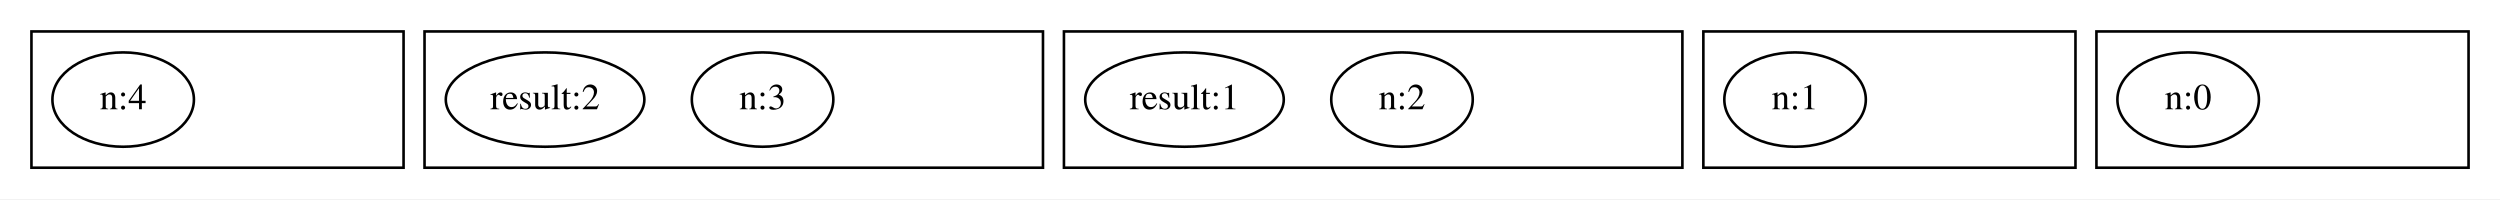
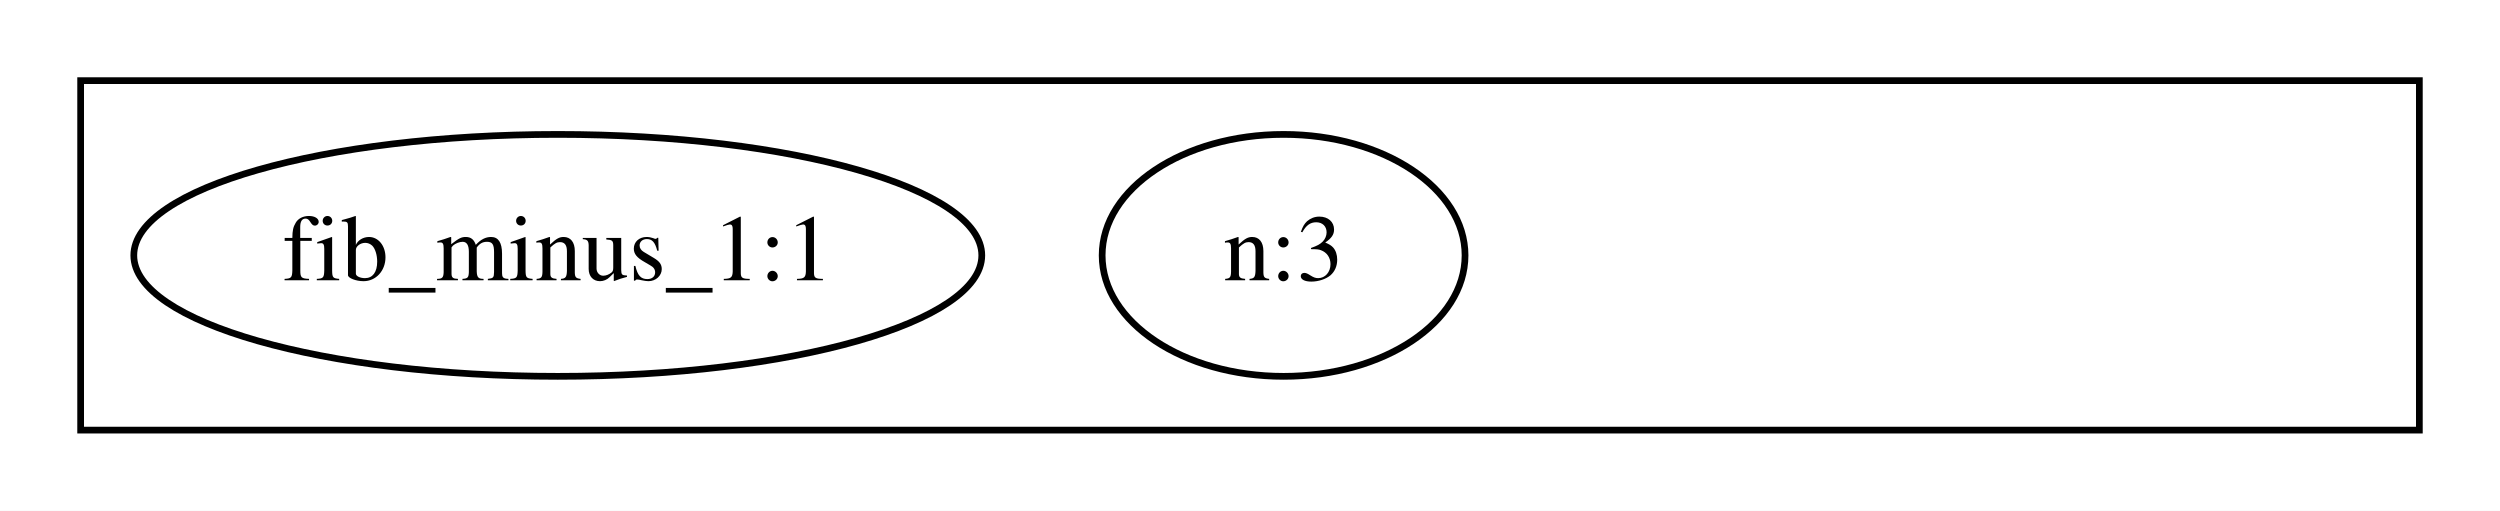
- <svg xmlns="http://www.w3.org/2000/svg" width="954pt" height="76pt" viewBox="0.00 0.00 954.00 76.00">
+ <svg xmlns="http://www.w3.org/2000/svg" width="372pt" height="76pt" viewBox="0.00 0.00 372.00 76.00">
  <g id="graph0" class="graph" transform="scale(1 1) rotate(0) translate(4 72)">
-     <polygon fill="white" stroke="transparent" points="-4,4 -4,-72 950,-72 950,4 -4,4" />
+     <polygon fill="white" stroke="transparent" points="-4,4 -4,-72 368,-72 368,4 -4,4" />
    <g id="clust1" class="cluster">
-       <polygon fill="none" stroke="black" points="8,-8 8,-60 150,-60 150,-8 8,-8" />
-     </g>
-     <g id="clust2" class="cluster">
-       <polygon fill="none" stroke="black" points="158,-8 158,-60 394,-60 394,-8 158,-8" />
-     </g>
-     <g id="clust3" class="cluster">
-       <polygon fill="none" stroke="black" points="402,-8 402,-60 638,-60 638,-8 402,-8" />
-     </g>
-     <g id="clust4" class="cluster">
-       <polygon fill="none" stroke="black" points="646,-8 646,-60 788,-60 788,-8 646,-8" />
-     </g>
-     <g id="clust5" class="cluster">
-       <polygon fill="none" stroke="black" points="796,-8 796,-60 938,-60 938,-8 796,-8" />
+       <polygon fill="none" stroke="black" points="8,-8 8,-60 356,-60 356,-8 8,-8" />
    </g>
    <g id="node1" class="node">
</g>
    <g id="node2" class="node">
-       <ellipse fill="none" stroke="black" cx="43" cy="-34" rx="27" ry="18" />
-       <text text-anchor="middle" x="43" y="-30.3" font-family="Times,serif" font-size="14.00">n:4</text>
+       <ellipse fill="none" stroke="black" cx="187" cy="-34" rx="27" ry="18" />
+       <text text-anchor="middle" x="187" y="-30.3" font-family="Times,serif" font-size="14.00">n:3</text>
    </g>
    <g id="node3" class="node">
- </g>
-     <g id="node4" class="node">
-       <ellipse fill="none" stroke="black" cx="287" cy="-34" rx="27" ry="18" />
-       <text text-anchor="middle" x="287" y="-30.3" font-family="Times,serif" font-size="14.00">n:3</text>
-     </g>
-     <g id="node5" class="node">
-       <ellipse fill="none" stroke="black" cx="204" cy="-34" rx="37.89" ry="18" />
-       <text text-anchor="middle" x="204" y="-30.3" font-family="Times,serif" font-size="14.00">result:2</text>
-     </g>
-     <g id="node6" class="node">
- </g>
-     <g id="node7" class="node">
-       <ellipse fill="none" stroke="black" cx="531" cy="-34" rx="27" ry="18" />
-       <text text-anchor="middle" x="531" y="-30.3" font-family="Times,serif" font-size="14.00">n:2</text>
-     </g>
-     <g id="node8" class="node">
-       <ellipse fill="none" stroke="black" cx="448" cy="-34" rx="37.89" ry="18" />
-       <text text-anchor="middle" x="448" y="-30.3" font-family="Times,serif" font-size="14.00">result:1</text>
-     </g>
-     <g id="node9" class="node">
- </g>
-     <g id="node10" class="node">
-       <ellipse fill="none" stroke="black" cx="681" cy="-34" rx="27" ry="18" />
-       <text text-anchor="middle" x="681" y="-30.3" font-family="Times,serif" font-size="14.00">n:1</text>
-     </g>
-     <g id="node11" class="node">
- </g>
-     <g id="node12" class="node">
-       <ellipse fill="none" stroke="black" cx="831" cy="-34" rx="27" ry="18" />
-       <text text-anchor="middle" x="831" y="-30.3" font-family="Times,serif" font-size="14.00">n:0</text>
+       <ellipse fill="none" stroke="black" cx="79" cy="-34" rx="63.09" ry="18" />
+       <text text-anchor="middle" x="79" y="-30.3" font-family="Times,serif" font-size="14.00">fib_minus_1:1</text>
    </g>
  </g>
</svg>
